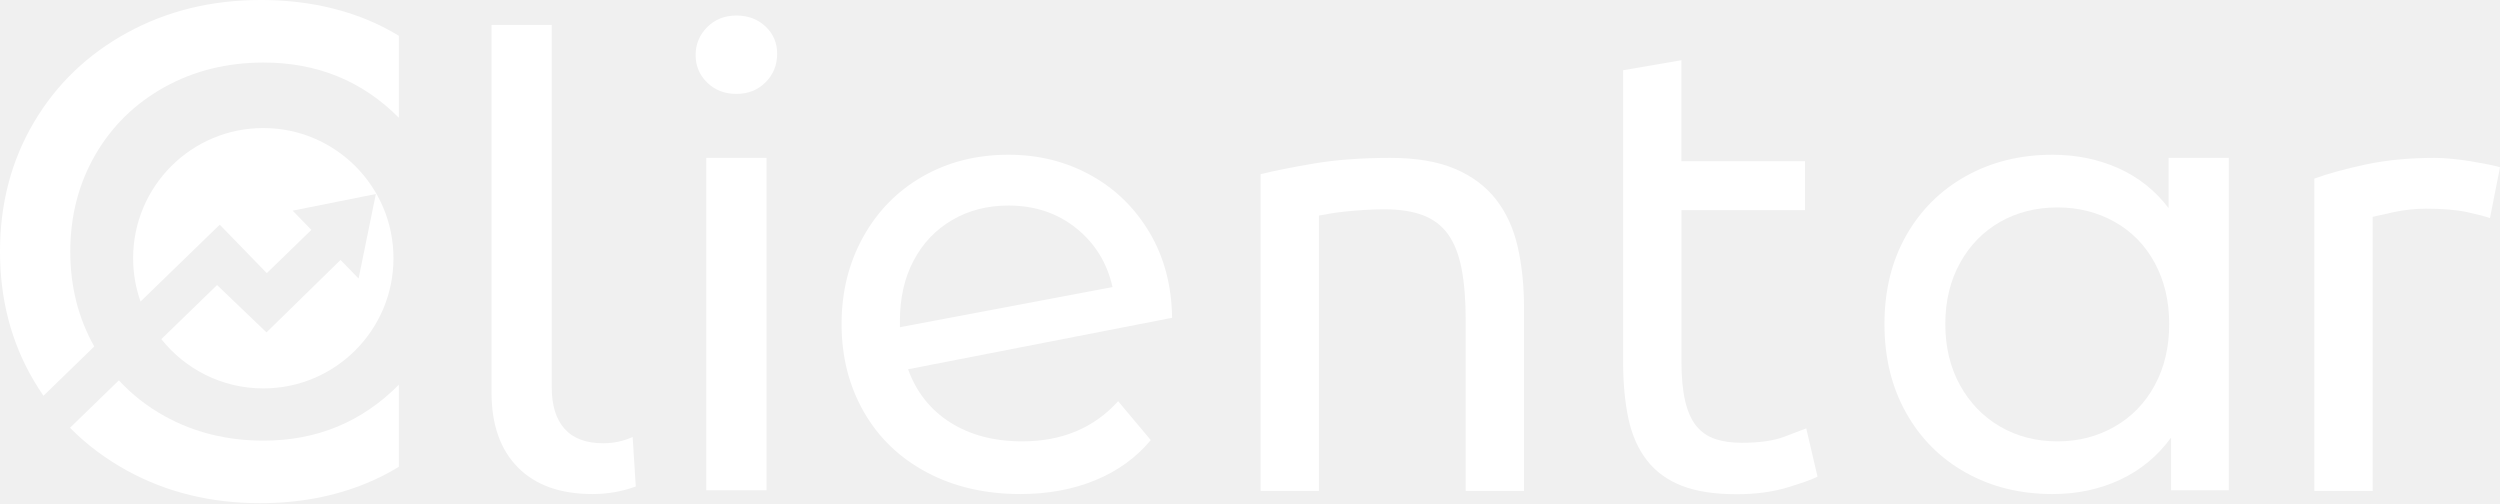
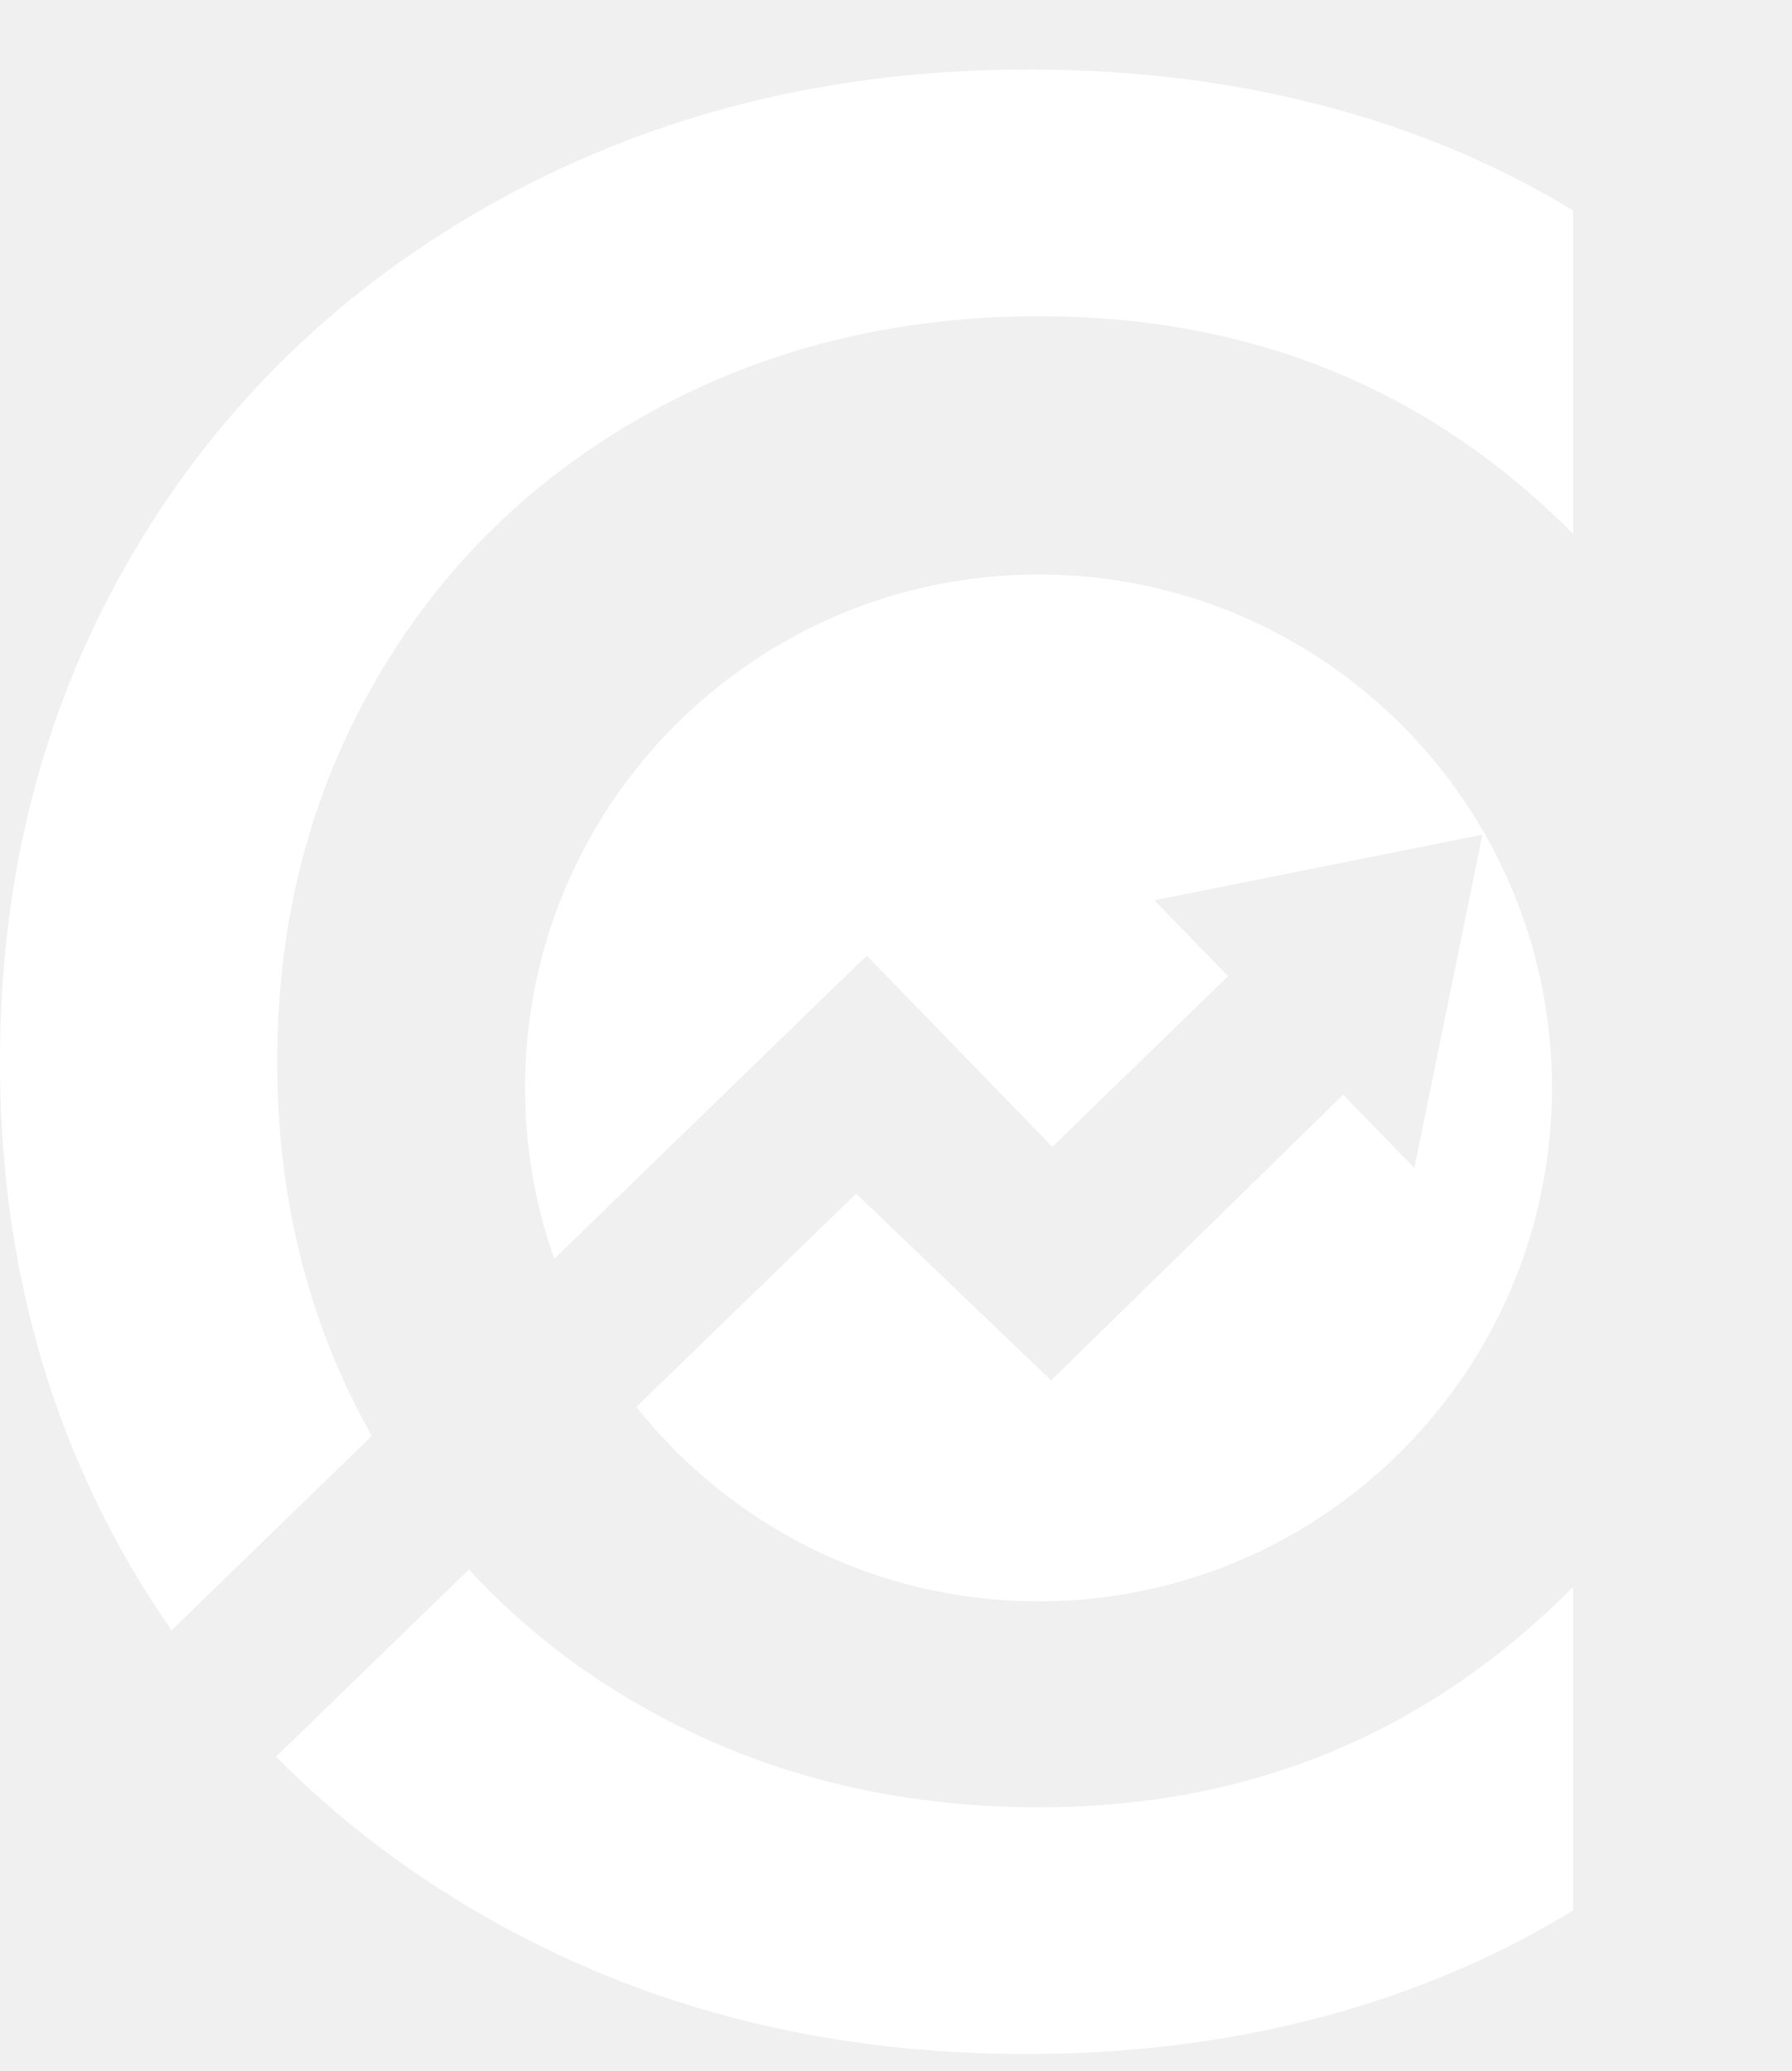
- <svg xmlns="http://www.w3.org/2000/svg" version="1.1" id="Layer_1" x="0px" y="0px" width="518.929px" height="104.446px" viewBox="14.694 8.381 518.929 104.446" enable-background="new 14.694 8.381 518.929 104.446" xml:space="preserve">
+ <svg xmlns="http://www.w3.org/2000/svg" version="1.1" id="Layer_1" x="0px" y="0px" width="94.271px" height="109px" viewBox="14.694 4.723 94.271 109" enable-background="new 14.694 4.723 94.271 109" xml:space="preserve">
  <g>
-     <path fill="#FFFFFF" d="M34.459,40.547c3.451-5.979,8.243-10.672,14.369-14.076c6.127-3.402,12.983-5.106,20.569-5.106   c11.155,0,20.515,3.828,28.088,11.458V15.808c-2.138-1.306-4.398-2.446-6.791-3.416c-6.615-2.674-13.908-4.012-21.88-4.012   c-10.211,0-19.451,2.262-27.716,6.783C32.83,19.685,26.364,25.91,21.696,33.835c-4.668,7.928-7.002,16.85-7.002,26.769   s2.334,18.842,7.002,26.769c0.64,1.086,1.315,2.135,2.021,3.158l10.542-10.233c-3.315-5.888-4.977-12.449-4.977-19.692   C29.282,53.215,31.007,46.528,34.459,40.547z" />
-     <path fill="#FFFFFF" d="M41.025,106.044c8.216,4.521,17.432,6.783,27.643,6.783c7.973,0,15.292-1.359,21.955-4.084   c2.42-0.988,4.705-2.15,6.863-3.475V88.241c-7.665,7.729-17.021,11.604-28.088,11.604c-7.586,0-14.442-1.701-20.569-5.107   c-3.625-2.014-6.772-4.49-9.461-7.408l-10.146,9.849C32.634,100.632,36.566,103.591,41.025,106.044z" />
-     <path fill="#FFFFFF" d="M60.112,55.233l0.209-0.202l9.753,10.048l9.25-8.979l-3.883-3.998l17.268-3.452l-3.583,17.544l-3.747-3.856   l-15.37,15.038L59.75,67.548L48.184,78.773c4.949,6.229,12.586,10.231,21.163,10.231c14.924,0,27.021-12.1,27.021-27.022   S84.271,34.961,69.347,34.961c-14.922,0-27.021,12.098-27.021,27.021c0,3.153,0.545,6.178,1.539,8.991l16.234-15.756L60.112,55.233   z" />
+     <path fill="#FFFFFF" d="M34.459,40.547c3.451-5.979,8.243-10.672,14.369-14.076c6.127-3.402,12.983-5.105,20.569-5.105   c11.155,0,20.515,3.827,28.088,11.458V15.808c-2.138-1.306-4.398-2.446-6.791-3.416C84.079,9.718,76.786,8.38,68.814,8.38   c-10.211,0-19.451,2.262-27.716,6.783C32.83,19.685,26.364,25.91,21.696,33.835c-4.668,7.928-7.002,16.85-7.002,26.769   s2.334,18.842,7.002,26.77c0.64,1.086,1.315,2.135,2.021,3.158l10.542-10.233c-3.315-5.888-4.977-12.449-4.977-19.692   C29.282,53.215,31.007,46.528,34.459,40.547z" />
+     <path fill="#FFFFFF" d="M41.025,106.044c8.216,4.521,17.432,6.783,27.643,6.783c7.973,0,15.292-1.359,21.955-4.084   c2.42-0.988,4.705-2.15,6.863-3.476V88.241c-7.665,7.729-17.021,11.604-28.088,11.604c-7.586,0-14.442-1.701-20.569-5.107   c-3.625-2.014-6.772-4.489-9.461-7.407l-10.146,9.849C32.634,100.632,36.566,103.591,41.025,106.044z" />
+     <path fill="#FFFFFF" d="M60.112,55.233l0.209-0.201l9.753,10.048l9.25-8.979l-3.883-3.998l17.268-3.452l-3.583,17.544l-3.747-3.855   l-15.37,15.038L59.75,67.548L48.184,78.773c4.949,6.229,12.586,10.231,21.163,10.231c14.924,0,27.021-12.101,27.021-27.022   S84.271,34.961,69.347,34.961c-14.922,0-27.021,12.098-27.021,27.021c0,3.153,0.545,6.179,1.539,8.991l16.234-15.756L60.112,55.233   z" />
  </g>
-   <path fill="#FFFFFF" d="M122.189,105.398c-3.645-3.688-5.467-8.873-5.467-15.558V13.554h12.498V88.8  c0,3.732,0.888,6.597,2.668,8.593c1.778,1.996,4.447,2.994,8.006,2.994c2.168,0,4.208-0.435,6.119-1.304l0.651,10.285  c-2.864,1.041-5.858,1.563-8.983,1.563C130.997,110.931,125.834,109.087,122.189,105.398z" />
-   <path fill="#FFFFFF" d="M161.495,25.531c-1.607-1.563-2.409-3.47-2.409-5.728c0-2.257,0.801-4.187,2.409-5.793  c1.604-1.604,3.622-2.408,6.053-2.408c2.429,0,4.446,0.761,6.054,2.277c1.604,1.521,2.408,3.407,2.408,5.663  c0,2.345-0.804,4.319-2.408,5.924c-1.607,1.607-3.625,2.408-6.054,2.408C165.117,27.874,163.1,27.093,161.495,25.531z M161.3,41.153  h12.498v68.997H161.3V41.153z" />
-   <path fill="#FFFFFF" d="M246.792,91.663l6.769,8.072c-3.039,3.645-6.879,6.424-11.521,8.33c-4.644,1.912-9.829,2.865-15.557,2.865  c-7.29,0-13.756-1.496-19.397-4.492c-5.643-2.994-10.003-7.181-13.083-12.563c-3.082-5.38-4.622-11.456-4.622-18.225  c0-6.684,1.498-12.713,4.492-18.096c2.994-5.381,7.115-9.568,12.367-12.563c5.25-2.994,11.173-4.492,17.77-4.492  c6.249,0,11.932,1.412,17.054,4.232c5.12,2.819,9.199,6.792,12.237,11.911c3.037,5.122,4.599,11.022,4.687,17.705L203.18,85.025  c1.735,4.772,4.664,8.461,8.787,11.063c4.121,2.604,9.09,3.906,14.906,3.906C235.118,99.995,241.757,97.218,246.792,91.663z   M212.358,54.041c-3.43,1.998-6.099,4.797-8.006,8.397c-1.91,3.603-2.864,7.791-2.864,12.563v1.301l44.132-8.331  c-1.129-5.032-3.645-9.113-7.55-12.236c-3.906-3.125-8.592-4.688-14.06-4.688C219.668,51.047,215.785,52.045,212.358,54.041z" />
-   <path fill="#FFFFFF" d="M477.326,41.153v68.997H465.35V99.214c-2.777,3.82-6.295,6.728-10.547,8.724  c-4.251,1.998-8.938,2.994-14.059,2.994c-6.685,0-12.673-1.476-17.966-4.427c-5.294-2.948-9.438-7.096-12.433-12.434  s-4.49-11.476-4.49-18.42c0-6.943,1.496-13.062,4.49-18.356c2.993-5.293,7.139-9.416,12.433-12.366  c5.293-2.95,11.281-4.428,17.966-4.428c4.947,0,9.504,0.936,13.669,2.8c4.166,1.867,7.637,4.621,10.415,8.267V41.153H477.326z   M453.633,96.937c3.559-2.039,6.335-4.902,8.332-8.595c1.996-3.687,2.995-7.917,2.995-12.69c0-4.772-0.999-9.004-2.995-12.693  c-1.997-3.688-4.773-6.528-8.332-8.526c-3.56-1.996-7.508-2.994-11.847-2.994c-4.427,0-8.396,0.998-11.911,2.994  c-3.516,1.998-6.294,4.839-8.332,8.526c-2.04,3.689-3.059,7.921-3.059,12.693c0,4.773,1.019,9.004,3.059,12.69  c2.038,3.691,4.816,6.556,8.332,8.595c3.515,2.039,7.484,3.059,11.911,3.059C446.125,99.995,450.073,98.976,453.633,96.937z" />
-   <path fill="#FFFFFF" d="M276.361,44.537c2.777-0.694,6.465-1.432,11.065-2.213c4.599-0.781,9.896-1.171,15.882-1.171  c5.381,0,9.85,0.761,13.409,2.278c3.558,1.519,6.398,3.645,8.526,6.378c2.126,2.733,3.623,6.011,4.49,9.829  c0.867,3.819,1.304,8.027,1.304,12.628v38.012h-12.106V74.87c0-4.166-0.283-7.724-0.848-10.675c-0.564-2.949-1.497-5.338-2.799-7.16  c-1.301-1.823-3.039-3.145-5.208-3.971c-2.17-0.824-4.86-1.237-8.07-1.237c-1.303,0-2.647,0.045-4.036,0.131  c-1.39,0.087-2.714,0.195-3.97,0.325c-1.26,0.13-2.39,0.282-3.386,0.456c-0.999,0.175-1.715,0.305-2.147,0.391v57.149h-12.106  V44.537z" />
-   <path fill="#FFFFFF" d="M363.712,41.841h25.646v10.154h-25.646v31.244c0,3.385,0.261,6.184,0.78,8.396  c0.521,2.214,1.303,3.95,2.344,5.208c1.042,1.259,2.344,2.148,3.906,2.669s3.384,0.78,5.467,0.78c3.646,0,6.574-0.41,8.788-1.235  c2.212-0.824,3.752-1.41,4.621-1.759l2.343,10.025c-1.216,0.607-3.342,1.365-6.379,2.277c-3.039,0.909-6.51,1.366-10.414,1.366  c-4.602,0-8.396-0.586-11.391-1.758c-2.995-1.172-5.403-2.93-7.226-5.272c-1.823-2.343-3.104-5.228-3.842-8.656  c-0.737-3.428-1.104-7.398-1.104-11.912V22.964l12.105-2.083L363.712,41.841L363.712,41.841z" />
-   <path fill="#FFFFFF" d="M520.084,41.153c1.042,0,2.233,0.064,3.579,0.195c1.346,0.13,2.67,0.305,3.972,0.52  c1.301,0.218,2.494,0.437,3.58,0.651c1.084,0.218,1.887,0.413,2.408,0.585L531.54,53.65c-0.955-0.345-2.539-0.758-4.751-1.237  c-2.214-0.476-5.06-0.716-8.527-0.716c-2.259,0-4.491,0.24-6.705,0.716c-2.212,0.479-3.667,0.804-4.359,0.978v56.889H495.09v-64.83  c2.863-1.042,6.42-2.018,10.673-2.929C510.015,41.608,514.789,41.153,520.084,41.153z" />
</svg>
